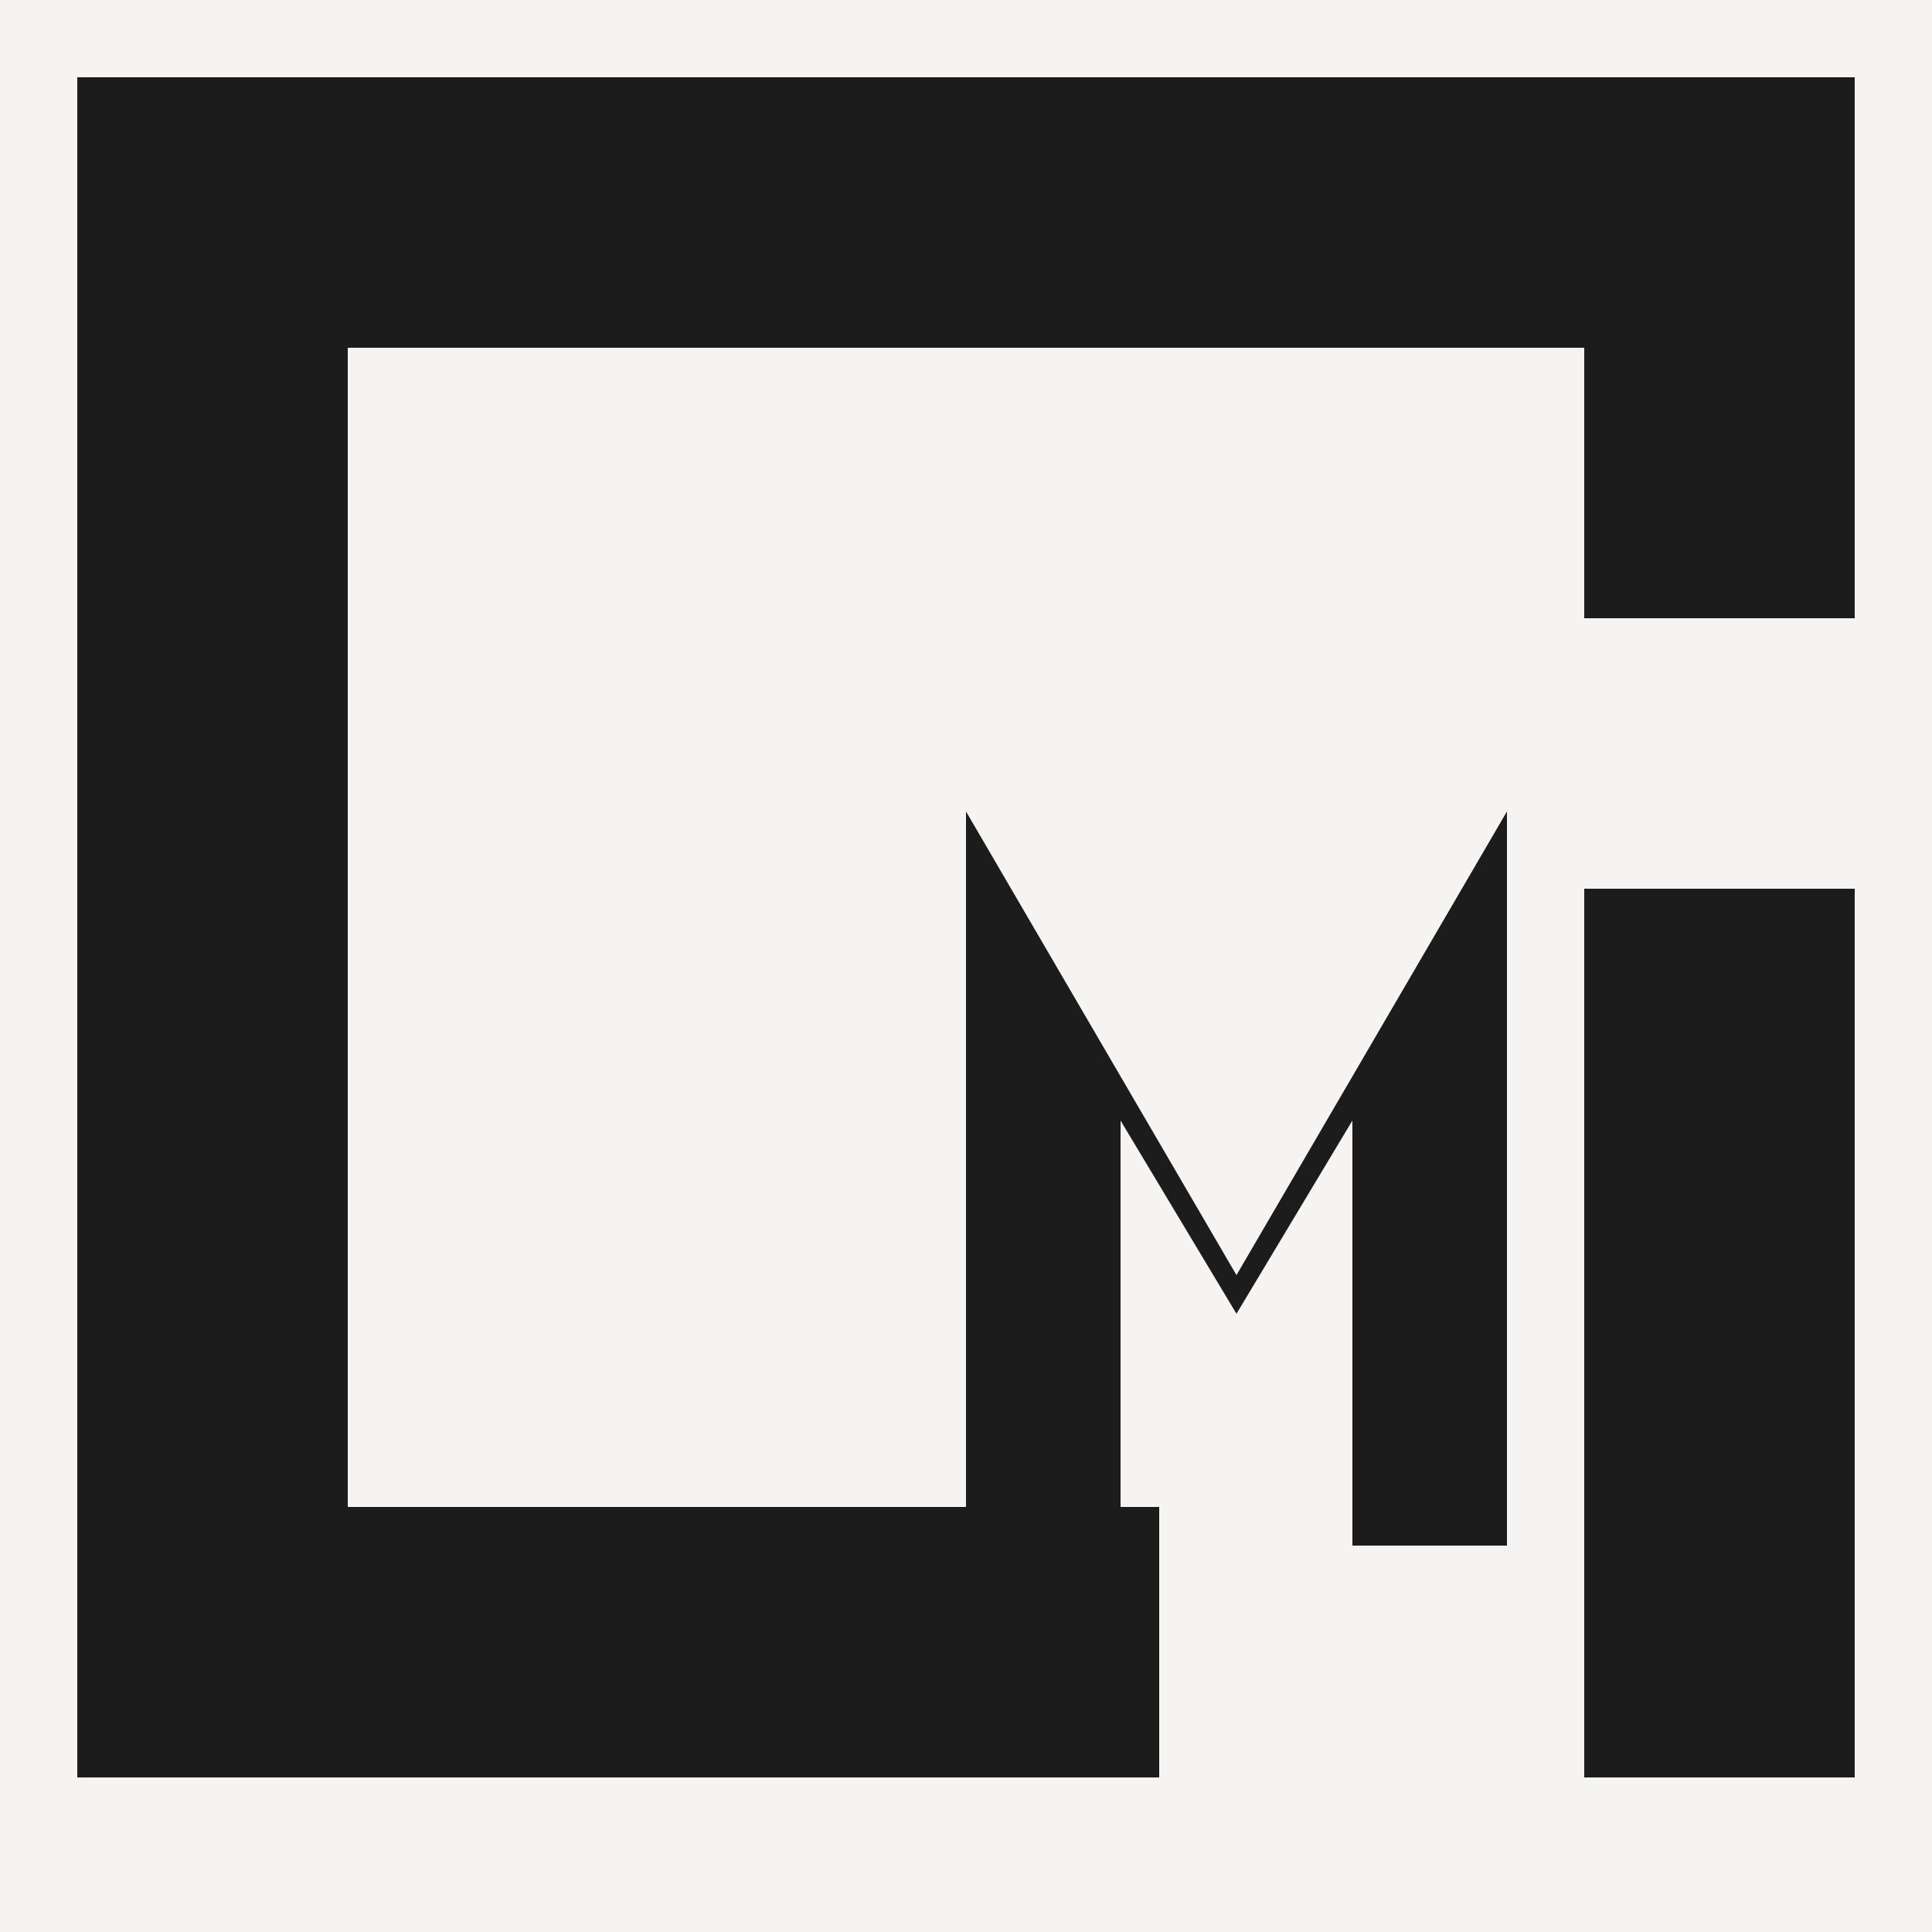
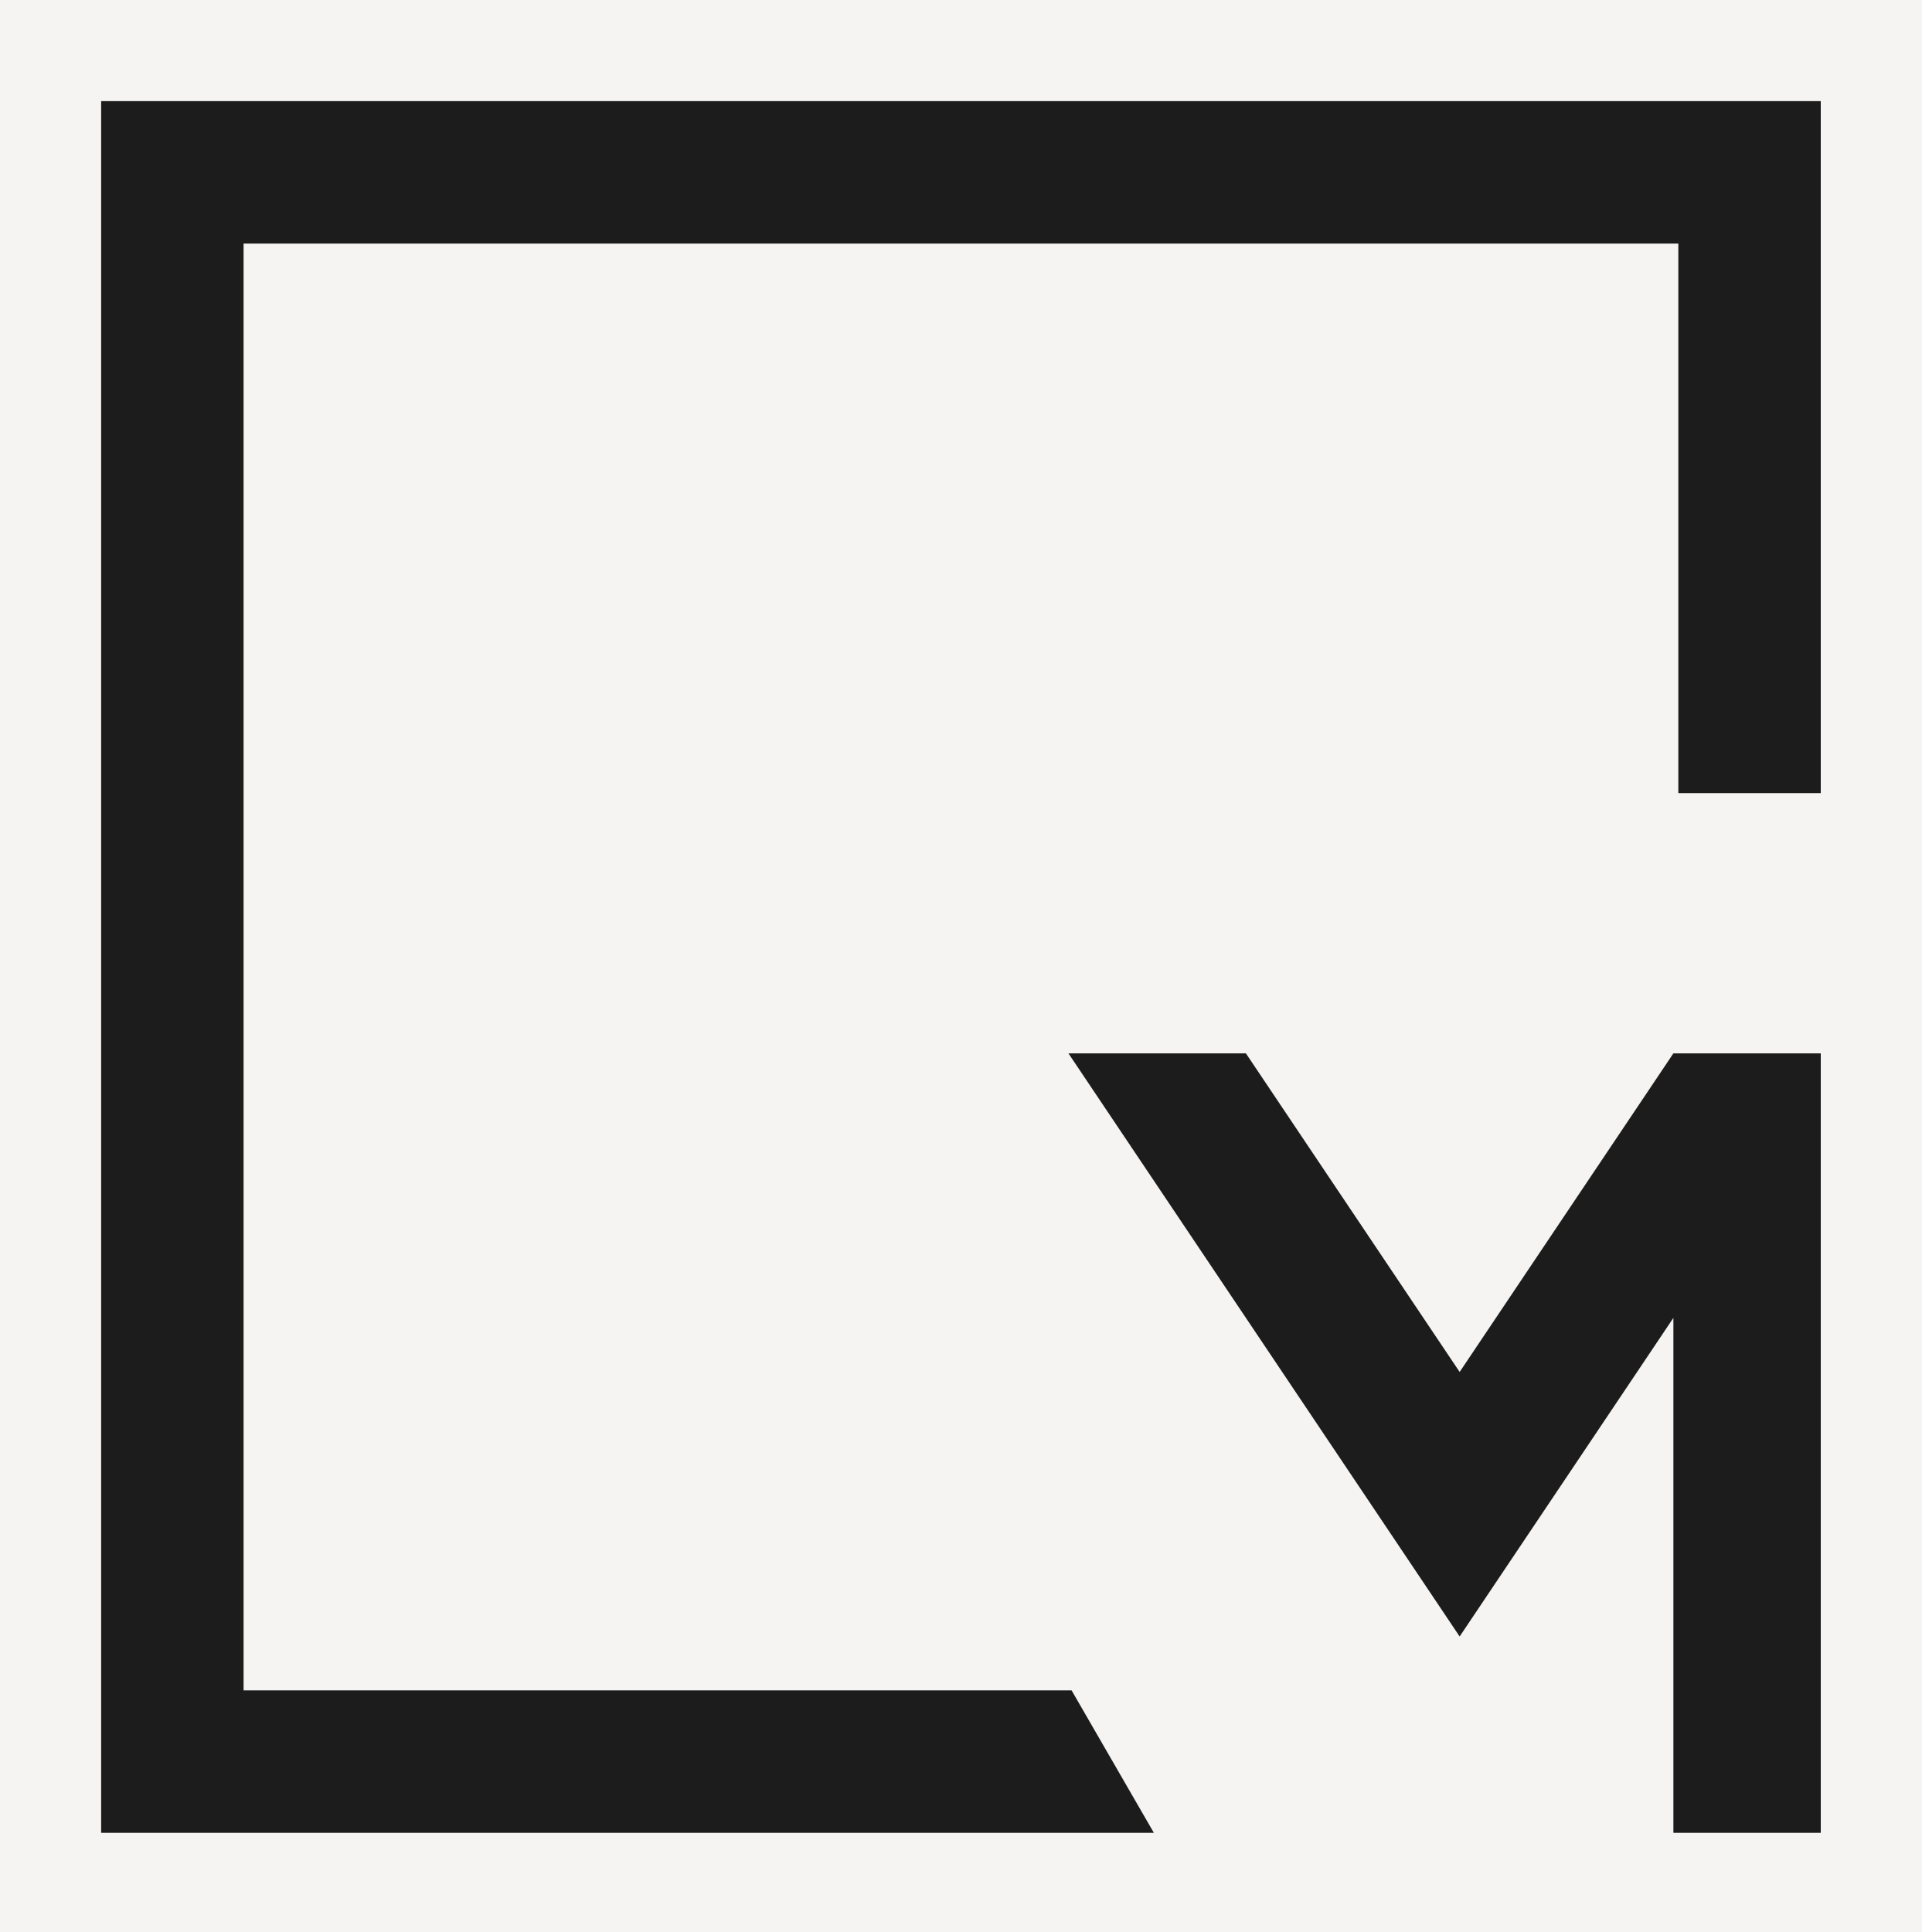
- <svg xmlns="http://www.w3.org/2000/svg" viewBox="0 0 100 100">
-   <rect width="100" height="100" fill="#f5f4f2" />
-   <g fill="#1c1c1c">
-     <rect x="4" y="4" width="14" height="88" />
-     <rect x="4" y="4" width="92" height="14" />
-     <rect x="82" y="4" width="14" height="28" />
-     <rect x="82" y="46" width="14" height="46" />
-     <rect x="4" y="78" width="56" height="14" />
-     <path d="M50 42 L64 66 L78 42 V80 H70 V58 L64 68 L58 58 V80 H50 Z" />
-   </g>
+ <svg xmlns="http://www.w3.org/2000/svg" viewBox="-20 -20 380 382">
+   <rect x="-20" y="-20" width="380" height="382" fill="#f5f4f2" />
+   <path fill="#1c1c1c" fill-rule="evenodd" d="M268.598 303.573l42.262 -62.998 0 101.812 29.138 0 0 -154.115 -29.138 0 -42.262 62.998 -42.262 -62.998 -35.087 0 77.35 115.301zm-268.598 -303.573l339.997 0 0 136.811 -28.159 0 0 -108.652 -283.68 0 0 286.069 163.715 0 16.265 28.159 -208.139 0 0 -342.387z" />
</svg>
